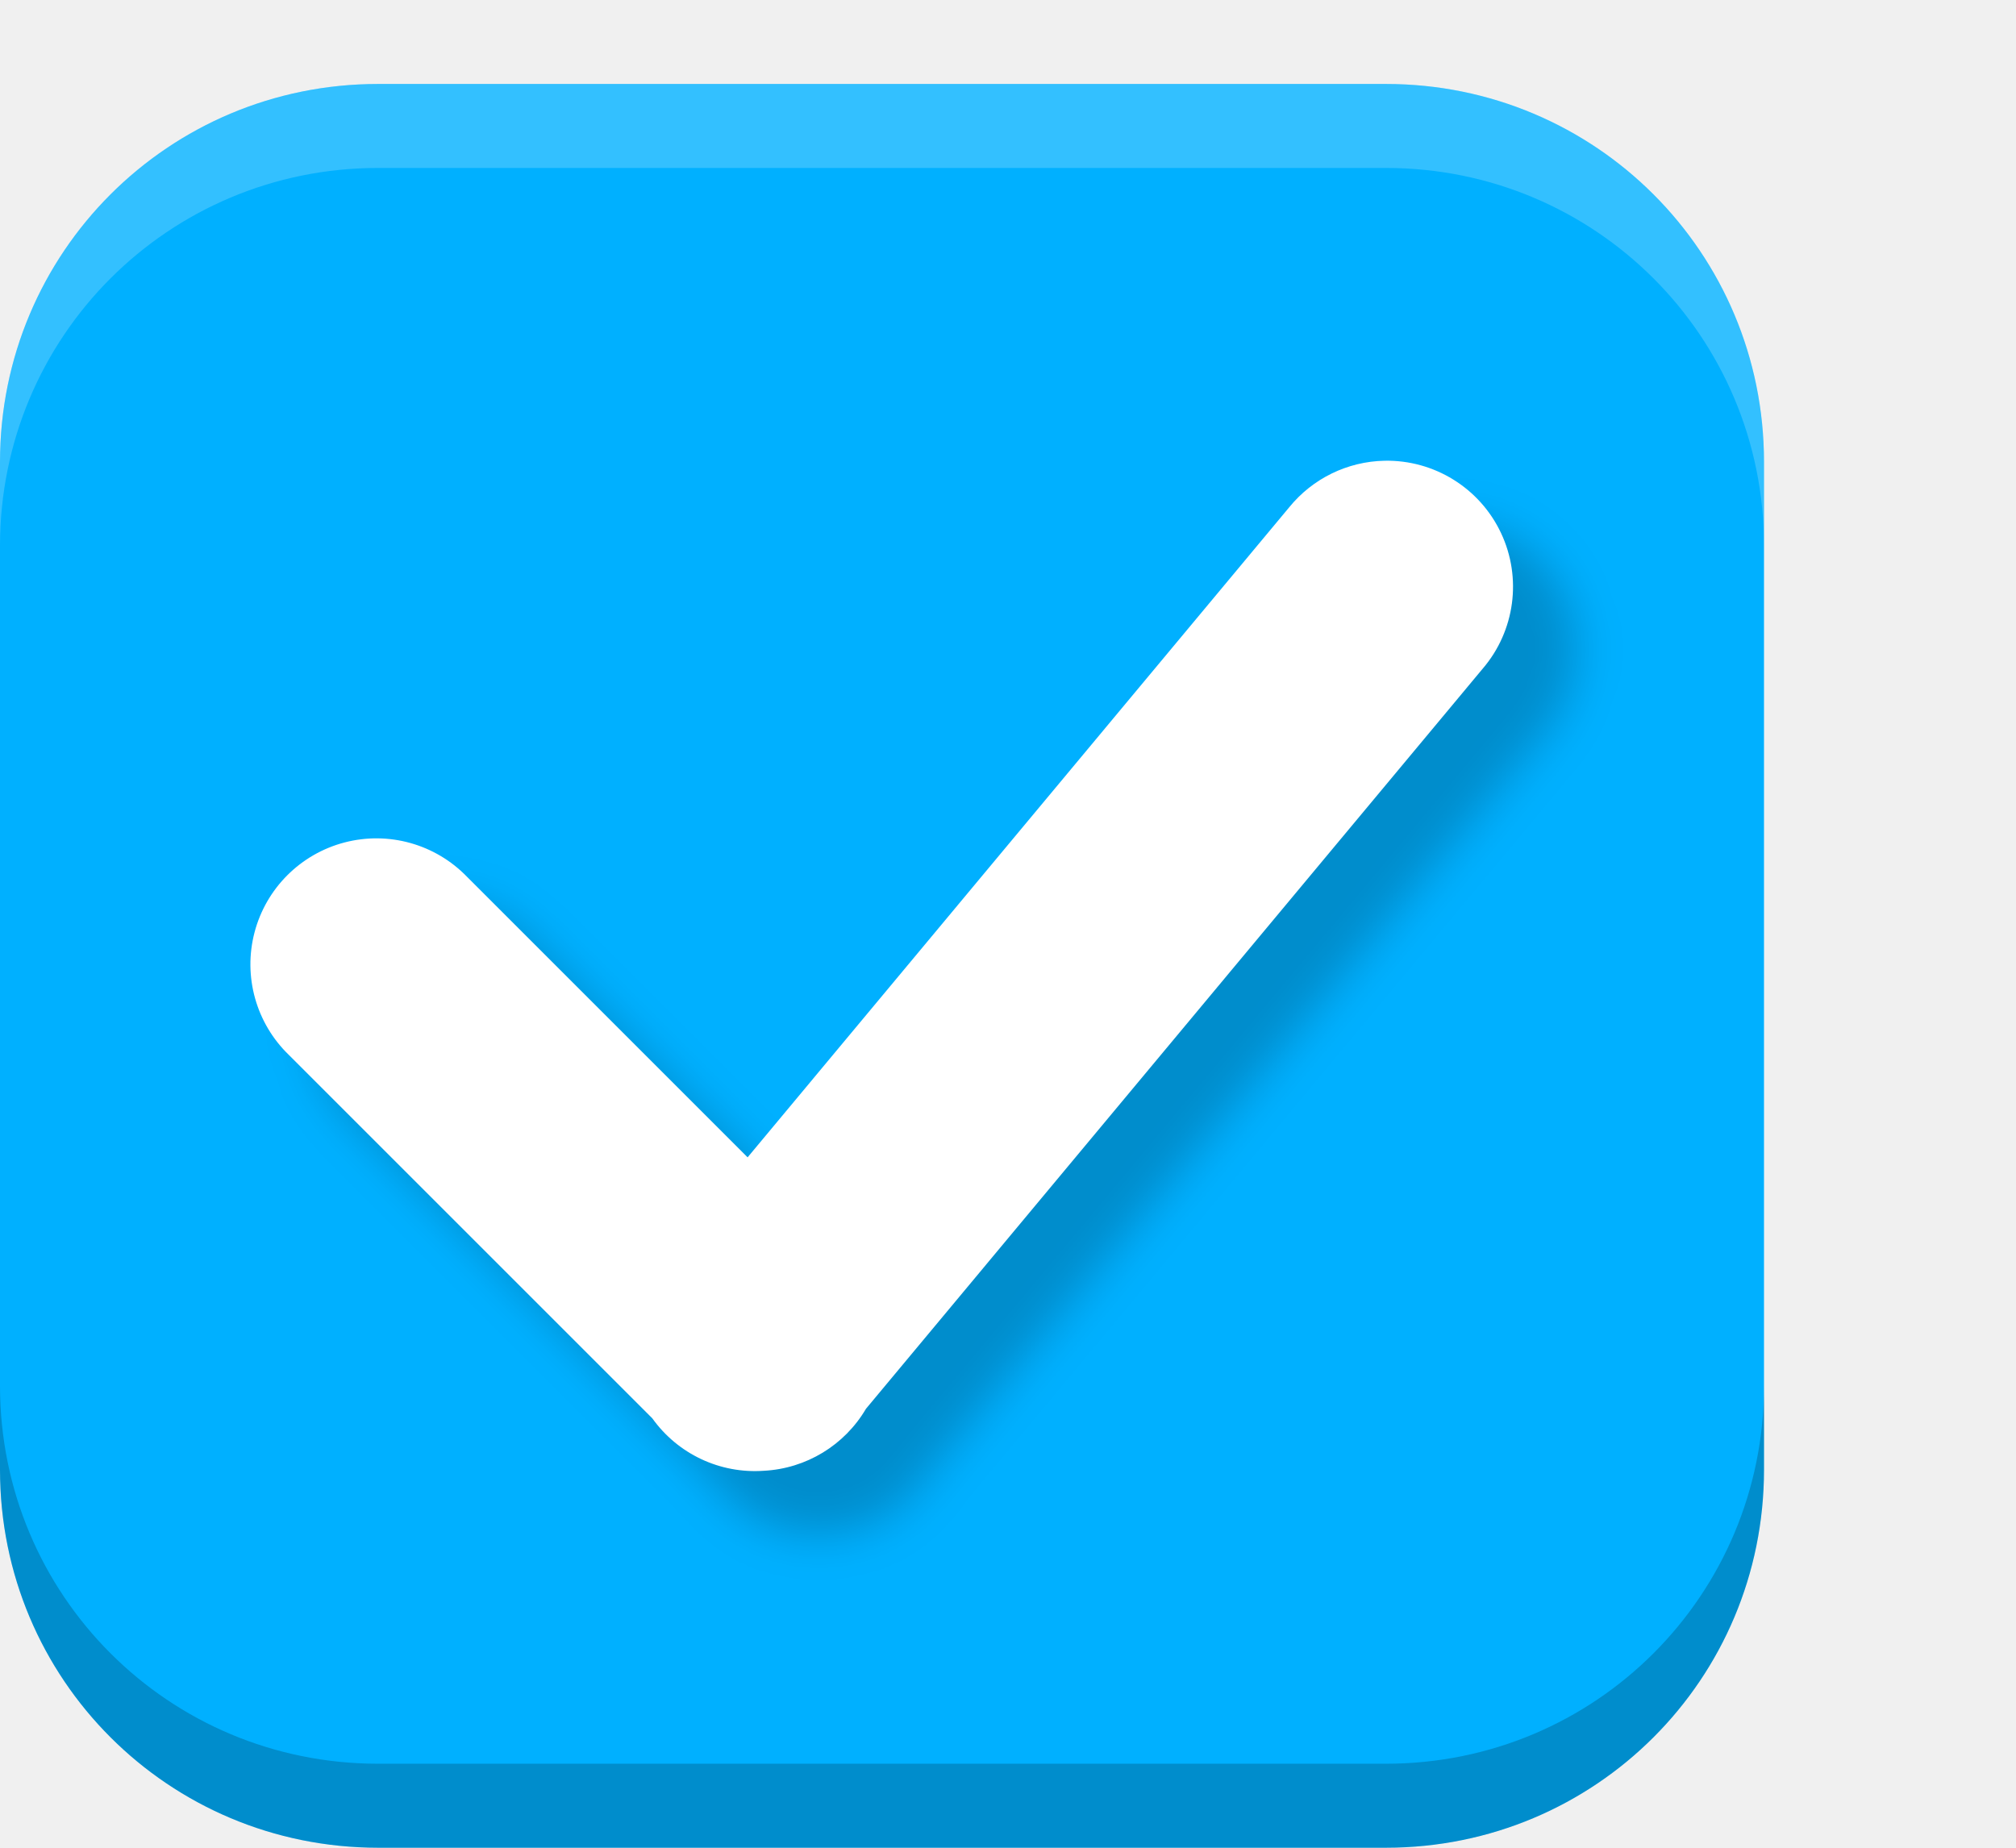
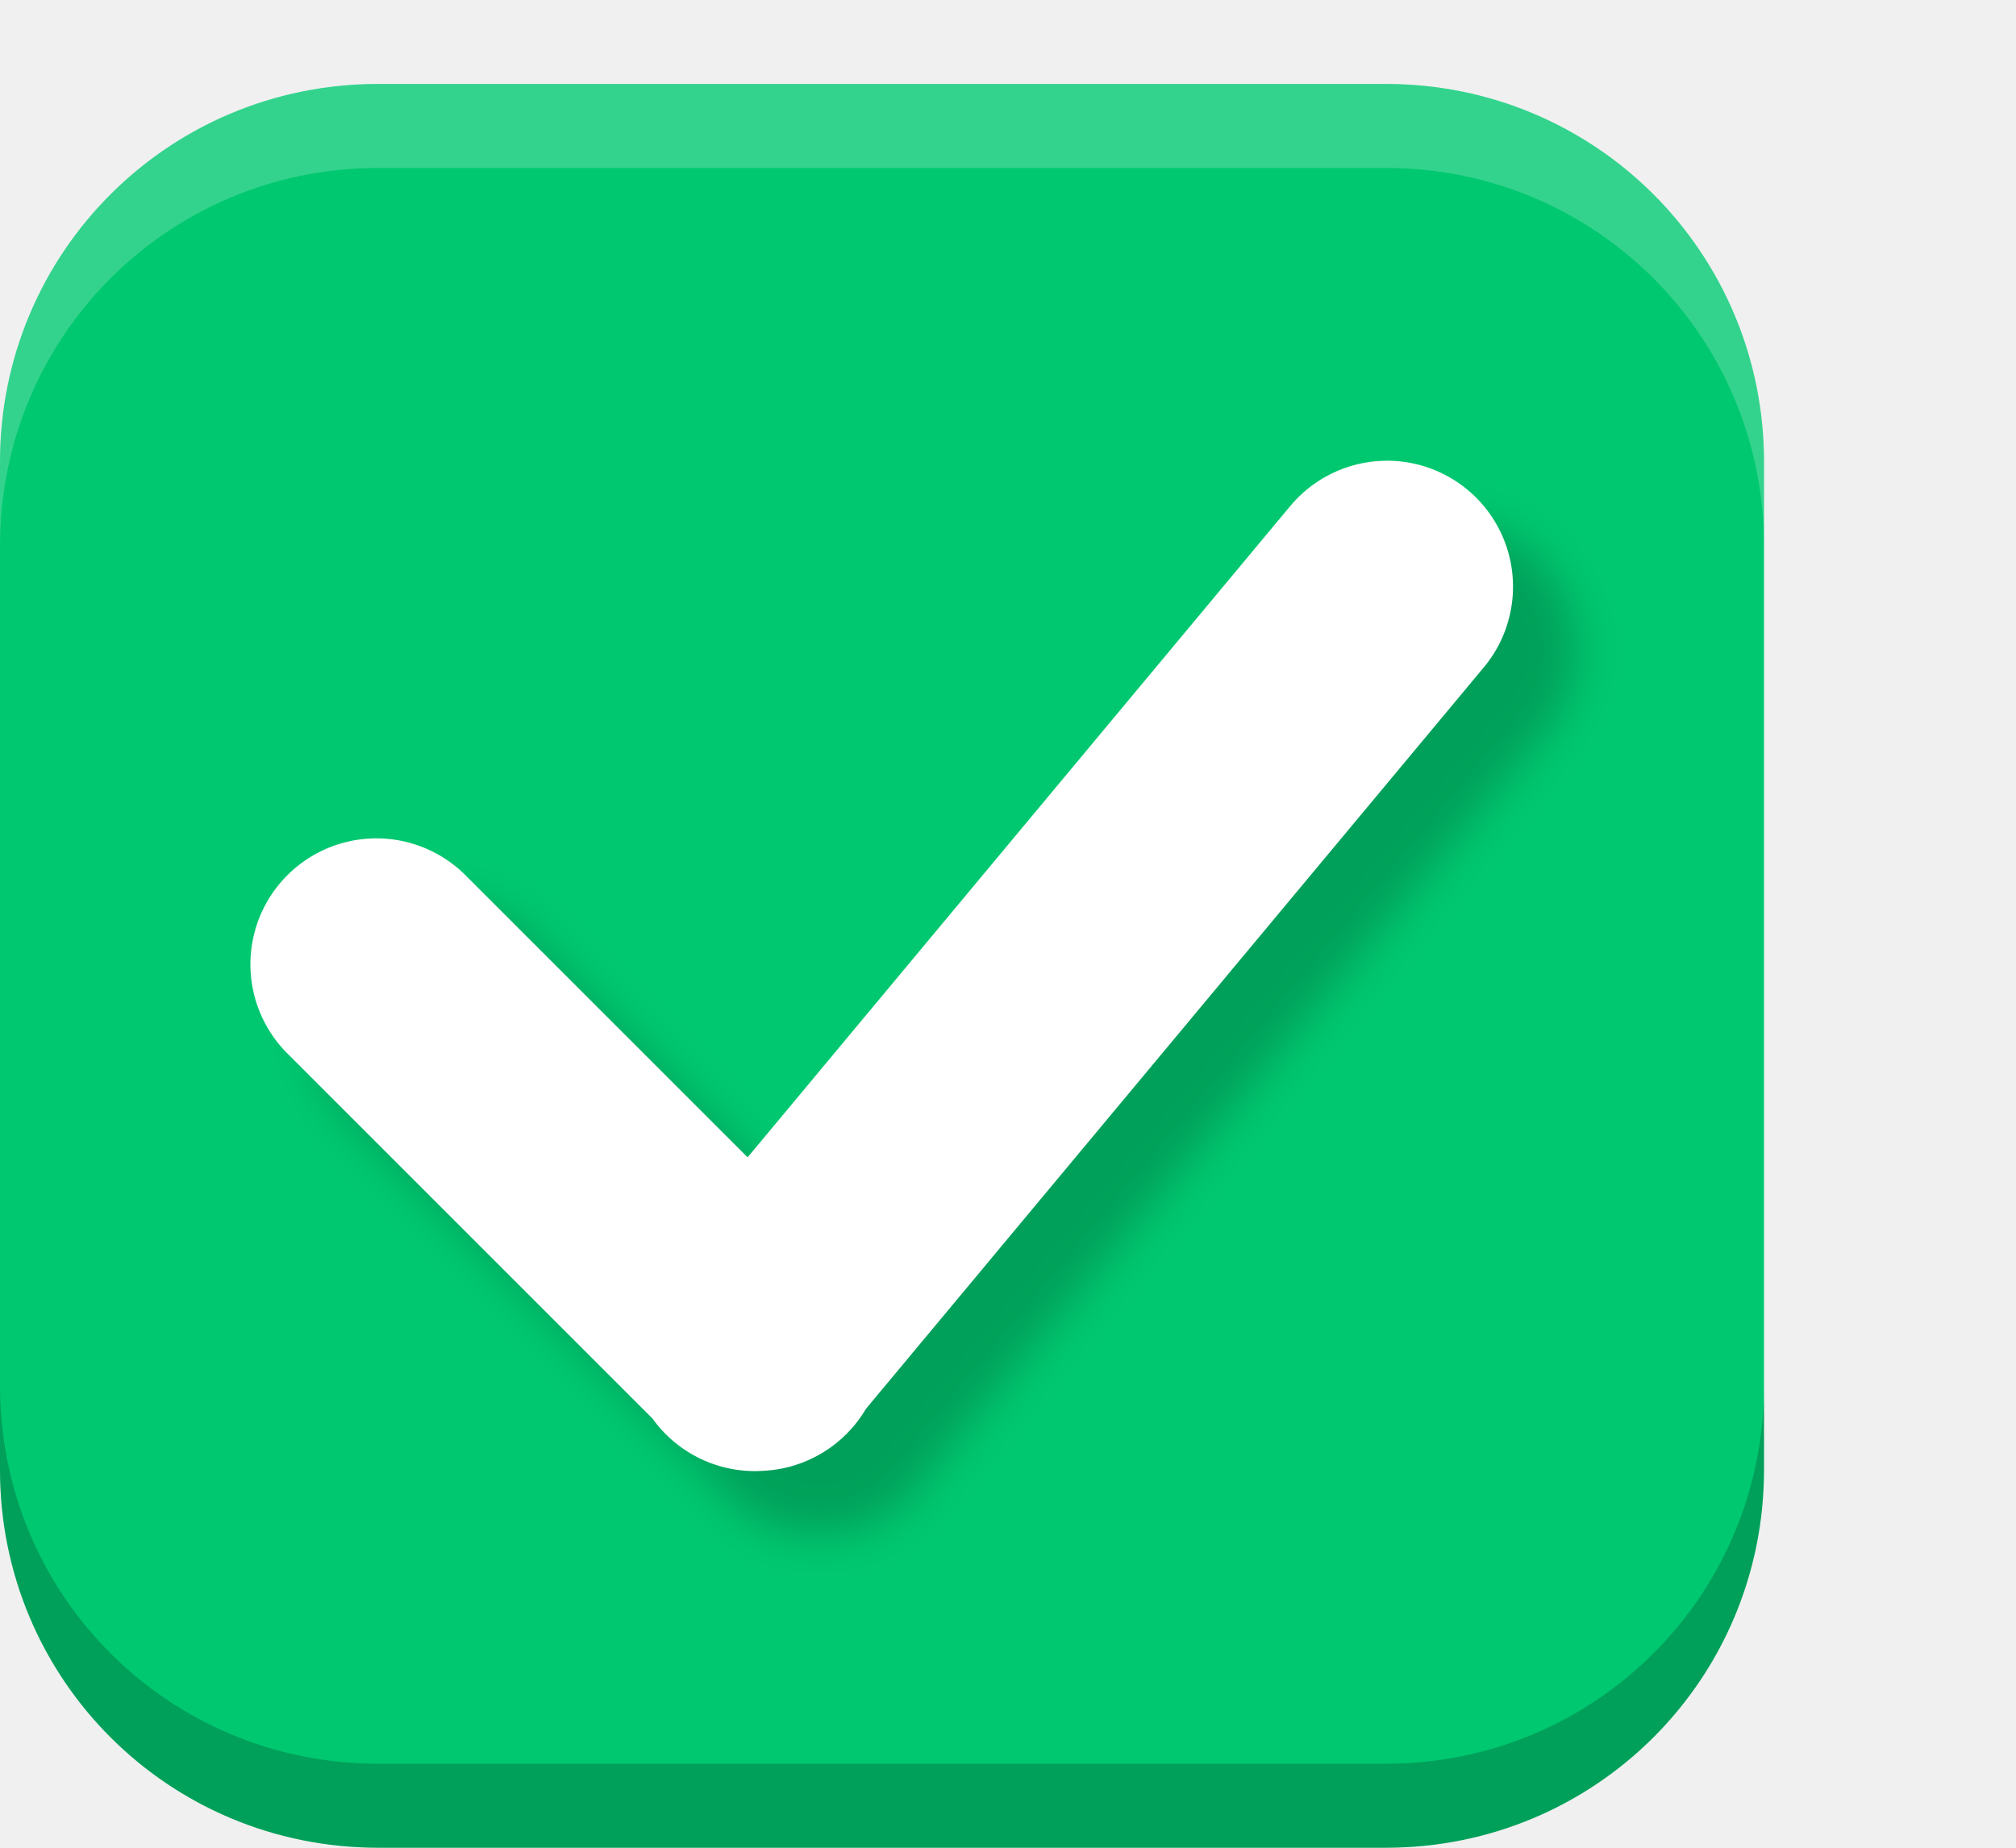
<svg xmlns="http://www.w3.org/2000/svg" xmlns:xlink="http://www.w3.org/1999/xlink" width="24" height="22" id="svg3199" version="1.1">
  <defs id="defs3201">
    <linearGradient id="linearGradient15404">
      <stop id="stop15406" offset="0" style="stop-color:#515151;stop-opacity:1" />
      <stop id="stop15408" offset="1" style="stop-color:#292929;stop-opacity:1" />
    </linearGradient>
    <linearGradient xlink:href="#linearGradient5872-5-1" id="linearGradient5891-0-4" gradientUnits="userSpaceOnUse" x1="205.841" y1="246.709" x2="206.748" y2="231.241" />
    <linearGradient id="linearGradient5872-5-1">
      <stop style="stop-color:#0b2e52;stop-opacity:1" offset="0" id="stop5874-4-4" />
      <stop style="stop-color:#1862af;stop-opacity:1" offset="1" id="stop5876-0-5" />
    </linearGradient>
    <linearGradient y2="-388.73" x2="-93.031" y1="-396.347" x1="-93.031" gradientTransform="matrix(1.591837,0,0,0.8571429,-256.5612,59.68542)" gradientUnits="userSpaceOnUse" id="linearGradient14219" xlink:href="#linearGradient15404" />
    <linearGradient id="linearGradient10013-4-63-6">
      <stop style="stop-color:#333333;stop-opacity:1;" offset="0" id="stop10015-2-76-1" />
      <stop style="stop-color:#292929;stop-opacity:1" offset="1" id="stop10017-46-15-8" />
    </linearGradient>
    <linearGradient id="linearGradient10597-5">
      <stop style="stop-color:#16191a;stop-opacity:1;" offset="0" id="stop10599-2" />
      <stop style="stop-color:#2b3133;stop-opacity:1" offset="1" id="stop10601-5" />
    </linearGradient>
    <linearGradient y2="-322.164" x2="921.225" y1="-330.051" x1="921.328" gradientTransform="matrix(1.591837,0,0,0.8571429,-1456.546,275.4519)" gradientUnits="userSpaceOnUse" id="linearGradient15374" xlink:href="#linearGradient10013-4-63-6" />
    <linearGradient gradientTransform="translate(-1199.985,216.3805)" y2="-227.08" x2="1203.918" y1="-217.567" x1="1203.918" gradientUnits="userSpaceOnUse" id="linearGradient15376" xlink:href="#linearGradient10597-5" />
    <linearGradient id="linearGradient5581-5-2-4-6-8-7-35-8">
      <stop id="stop5583-0-92-8-0-7-6-5-1" offset="0" style="stop-color:#454c4c;stop-opacity:1;" />
      <stop style="stop-color:#393f3f;stop-opacity:1;" offset="0.4" id="stop5585-4-7-2-7-9-9-92-0" />
      <stop id="stop5587-6-7-2-0-3-1-21-5" offset="1" style="stop-color:#2d3232;stop-opacity:1;" />
    </linearGradient>
    <filter style="color-interpolation-filters:sRGB" id="filter4588" x="-0.043" width="1.086" y="-0.054" height="1.108">
      <feGaussianBlur stdDeviation="0.18" id="feGaussianBlur4590" />
    </filter>
  </defs>
  <g id="layer1" transform="translate(-342.5,-521.3622)">
    <rect style="color:#000000;fill:none;stroke:none;stroke-width:2;marker:none;visibility:visible;display:inline;overflow:visible;enable-background:accumulate" id="rect17347" width="21.944" height="21.944" x="342.299" y="521.584" />
-     <path id="path4731" d="m 347,522.362 c -2.493,0 -4.5,2.007 -4.5,4.5 l 0,12 c 0,2.493 2.007,4.5 4.5,4.5 l 12,0 c 2.493,0 4.5,-2.007 4.5,-4.5 l 0,-12 c 0,-2.493 -2.007,-4.5 -4.5,-4.5 l -12,0 z m 11.982,4.485 a 1.5,1.5 0 0 0 -0.141,0.012 1.5,1.5 0 0 1 0.141,-0.012 z m -0.735,0.214 a 1.5,1.5 0 0 0 -0.091,0.056 1.5,1.5 0 0 1 0.091,-0.056 z m -0.126,0.082 a 1.5,1.5 0 0 0 -0.097,0.076 1.5,1.5 0 0 1 0.097,-0.076 z m -0.1,0.079 a 1.5,1.5 0 0 0 -0.1,0.097 1.5,1.5 0 0 1 0.1,-0.097 z m 2.379,0.554 a 1.5,1.5 0 0 1 0.076,0.258 1.5,1.5 0 0 0 -0.076,-0.258 z m -13.438,3.565 a 1.5,1.5 0 0 0 -0.117,0.006 1.5,1.5 0 0 1 0.117,-0.006 z m -0.343,0.044 a 1.5,1.5 0 0 0 -0.076,0.021 1.5,1.5 0 0 0 -0.141,0.05 1.5,1.5 0 0 1 0.141,-0.05 1.5,1.5 0 0 1 0.076,-0.021 z m 1.087,0.144 a 1.5,1.5 0 0 1 0.126,0.079 1.5,1.5 0 0 1 0.094,0.07 1.5,1.5 0 0 0 -0.094,-0.07 1.5,1.5 0 0 0 -0.126,-0.079 z m -1.477,0.012 a 1.5,1.5 0 0 0 -0.088,0.053 1.5,1.5 0 0 1 0.088,-0.053 z m -0.706,0.94 a 1.5,1.5 0 0 0 -0.021,0.097 1.5,1.5 0 0 1 0.021,-0.097 z m 0.003,0.729 a 1.5,1.5 0 0 0 0.029,0.105 1.5,1.5 0 0 0 0.056,0.141 1.5,1.5 0 0 1 -0.056,-0.141 1.5,1.5 0 0 1 -0.029,-0.105 z m 4.74,5.039 a 1.5,1.5 0 0 0 0.082,0.103 1.5,1.5 0 0 1 -0.082,-0.103 z m 0.574,0.48 a 1.5,1.5 0 0 0 0.126,0.053 1.5,1.5 0 0 1 -0.126,-0.053 z m 0.132,0.056 a 1.5,1.5 0 0 0 0.144,0.044 1.5,1.5 0 0 0 0.082,0.018 1.5,1.5 0 0 1 -0.082,-0.018 1.5,1.5 0 0 1 -0.144,-0.044 z" style="display:inline;opacity:1;fill:#00b0ff;fill-opacity:1;stroke:none;stroke-opacity:1;enable-background:new" />
+     <path id="path4731" d="m 347,522.362 c -2.493,0 -4.5,2.007 -4.5,4.5 l 0,12 c 0,2.493 2.007,4.5 4.5,4.5 l 12,0 c 2.493,0 4.5,-2.007 4.5,-4.5 l 0,-12 c 0,-2.493 -2.007,-4.5 -4.5,-4.5 l -12,0 z m 11.982,4.485 a 1.5,1.5 0 0 0 -0.141,0.012 1.5,1.5 0 0 1 0.141,-0.012 z m -0.735,0.214 a 1.5,1.5 0 0 0 -0.091,0.056 1.5,1.5 0 0 1 0.091,-0.056 z m -0.126,0.082 a 1.5,1.5 0 0 0 -0.097,0.076 1.5,1.5 0 0 1 0.097,-0.076 z m -0.1,0.079 a 1.5,1.5 0 0 0 -0.1,0.097 1.5,1.5 0 0 1 0.1,-0.097 z m 2.379,0.554 a 1.5,1.5 0 0 1 0.076,0.258 1.5,1.5 0 0 0 -0.076,-0.258 z m -13.438,3.565 a 1.5,1.5 0 0 0 -0.117,0.006 1.5,1.5 0 0 1 0.117,-0.006 z m -0.343,0.044 a 1.5,1.5 0 0 0 -0.076,0.021 1.5,1.5 0 0 0 -0.141,0.05 1.5,1.5 0 0 1 0.141,-0.05 1.5,1.5 0 0 1 0.076,-0.021 z m 1.087,0.144 a 1.5,1.5 0 0 1 0.126,0.079 1.5,1.5 0 0 1 0.094,0.07 1.5,1.5 0 0 0 -0.094,-0.07 1.5,1.5 0 0 0 -0.126,-0.079 z m -1.477,0.012 a 1.5,1.5 0 0 0 -0.088,0.053 1.5,1.5 0 0 1 0.088,-0.053 z m -0.706,0.94 a 1.5,1.5 0 0 0 -0.021,0.097 1.5,1.5 0 0 1 0.021,-0.097 z m 0.003,0.729 a 1.5,1.5 0 0 0 0.029,0.105 1.5,1.5 0 0 0 0.056,0.141 1.5,1.5 0 0 1 -0.056,-0.141 1.5,1.5 0 0 1 -0.029,-0.105 z m 4.74,5.039 a 1.5,1.5 0 0 0 0.082,0.103 1.5,1.5 0 0 1 -0.082,-0.103 z m 0.574,0.48 a 1.5,1.5 0 0 0 0.126,0.053 1.5,1.5 0 0 1 -0.126,-0.053 z m 0.132,0.056 a 1.5,1.5 0 0 0 0.144,0.044 1.5,1.5 0 0 0 0.082,0.018 1.5,1.5 0 0 1 -0.082,-0.018 1.5,1.5 0 0 1 -0.144,-0.044 z" style="display:inline;opacity:1;fill:#00c870;fill-opacity:1;stroke:none;stroke-opacity:1;enable-background:new" />
    <path style="display:inline;opacity:1;fill:#ffffff;fill-opacity:0.2;stroke:none;stroke-opacity:1;enable-background:new" d="m 347,522.362 c -2.493,0 -4.5,2.007 -4.5,4.5 l 0,1 c 0,-2.493 2.007,-4.5 4.5,-4.5 l 12,0 c 2.493,0 4.5,2.007 4.5,4.5 l 0,-1 c 0,-2.493 -2.007,-4.5 -4.5,-4.5 l -12,0 z" id="path4733" />
    <path style="display:inline;opacity:1;fill:#000000;fill-opacity:0.2;stroke:none;stroke-opacity:1;enable-background:new" d="m 342.5,537.862 0,1 c 0,2.493 2.007,4.5 4.5,4.5 l 12,0 c 2.493,0 4.5,-2.007 4.5,-4.5 l 0,-1 c 0,2.493 -2.007,4.5 -4.5,4.5 l -12,0 c -2.493,0 -4.5,-2.007 -4.5,-4.5 z" id="path4735" />
    <path id="path4737" d="m 354.988,531.852 a 1,1 0 0 0 -0.756,0.369 l -4.299,5.16 -2.227,-2.227 a 1,1 0 1 0 -1.414,1.414 l 2.885,2.885 a 1,1 0 0 0 0.885,0.416 1,1 0 0 0 0.811,-0.492 l 4.895,-5.875 a 1,1 0 0 0 -0.779,-1.65 z" style="color:#000000;font-style:normal;font-variant:normal;font-weight:normal;font-stretch:normal;font-size:medium;line-height:normal;font-family:sans-serif;text-indent:0;text-align:start;text-decoration:none;text-decoration-line:none;text-decoration-style:solid;text-decoration-color:#000000;letter-spacing:normal;word-spacing:normal;text-transform:none;direction:ltr;block-progression:tb;writing-mode:lr-tb;baseline-shift:baseline;text-anchor:start;white-space:normal;clip-rule:nonzero;display:inline;overflow:visible;visibility:visible;opacity:1;isolation:auto;mix-blend-mode:normal;color-interpolation:sRGB;color-interpolation-filters:linearRGB;solid-color:#000000;solid-opacity:1;fill:#000000;fill-opacity:0.2;fill-rule:evenodd;stroke:none;stroke-width:2;stroke-linecap:round;stroke-linejoin:miter;stroke-miterlimit:4;stroke-dasharray:none;stroke-dashoffset:0;stroke-opacity:1;filter:url(#filter4588);color-rendering:auto;image-rendering:auto;shape-rendering:auto;text-rendering:auto;enable-background:accumulate" transform="matrix(1.5,0,0,1.5,-172.75,-270.1811)" />
    <path style="color:#000000;font-style:normal;font-variant:normal;font-weight:normal;font-stretch:normal;font-size:medium;line-height:normal;font-family:sans-serif;text-indent:0;text-align:start;text-decoration:none;text-decoration-line:none;text-decoration-style:solid;text-decoration-color:#000000;letter-spacing:normal;word-spacing:normal;text-transform:none;direction:ltr;block-progression:tb;writing-mode:lr-tb;baseline-shift:baseline;text-anchor:start;white-space:normal;clip-rule:nonzero;display:inline;overflow:visible;visibility:visible;opacity:1;isolation:auto;mix-blend-mode:normal;color-interpolation:sRGB;color-interpolation-filters:linearRGB;solid-color:#000000;solid-opacity:1;fill:#ffffff;fill-opacity:1;fill-rule:evenodd;stroke:none;stroke-width:2;stroke-linecap:round;stroke-linejoin:miter;stroke-miterlimit:4;stroke-dasharray:none;stroke-dashoffset:0;stroke-opacity:1;color-rendering:auto;image-rendering:auto;shape-rendering:auto;text-rendering:auto;enable-background:accumulate" d="m 358.982,526.848 a 1.5,1.5 0 0 0 -1.134,0.554 l -6.448,7.74 -3.34,-3.34 a 1.5,1.5 0 1 0 -2.121,2.121 l 4.327,4.327 a 1.5,1.5 0 0 0 1.327,0.624 1.5,1.5 0 0 0 1.216,-0.738 l 7.342,-8.812 a 1.5,1.5 0 0 0 -1.169,-2.476 z" id="path4739" />
  </g>
</svg>
